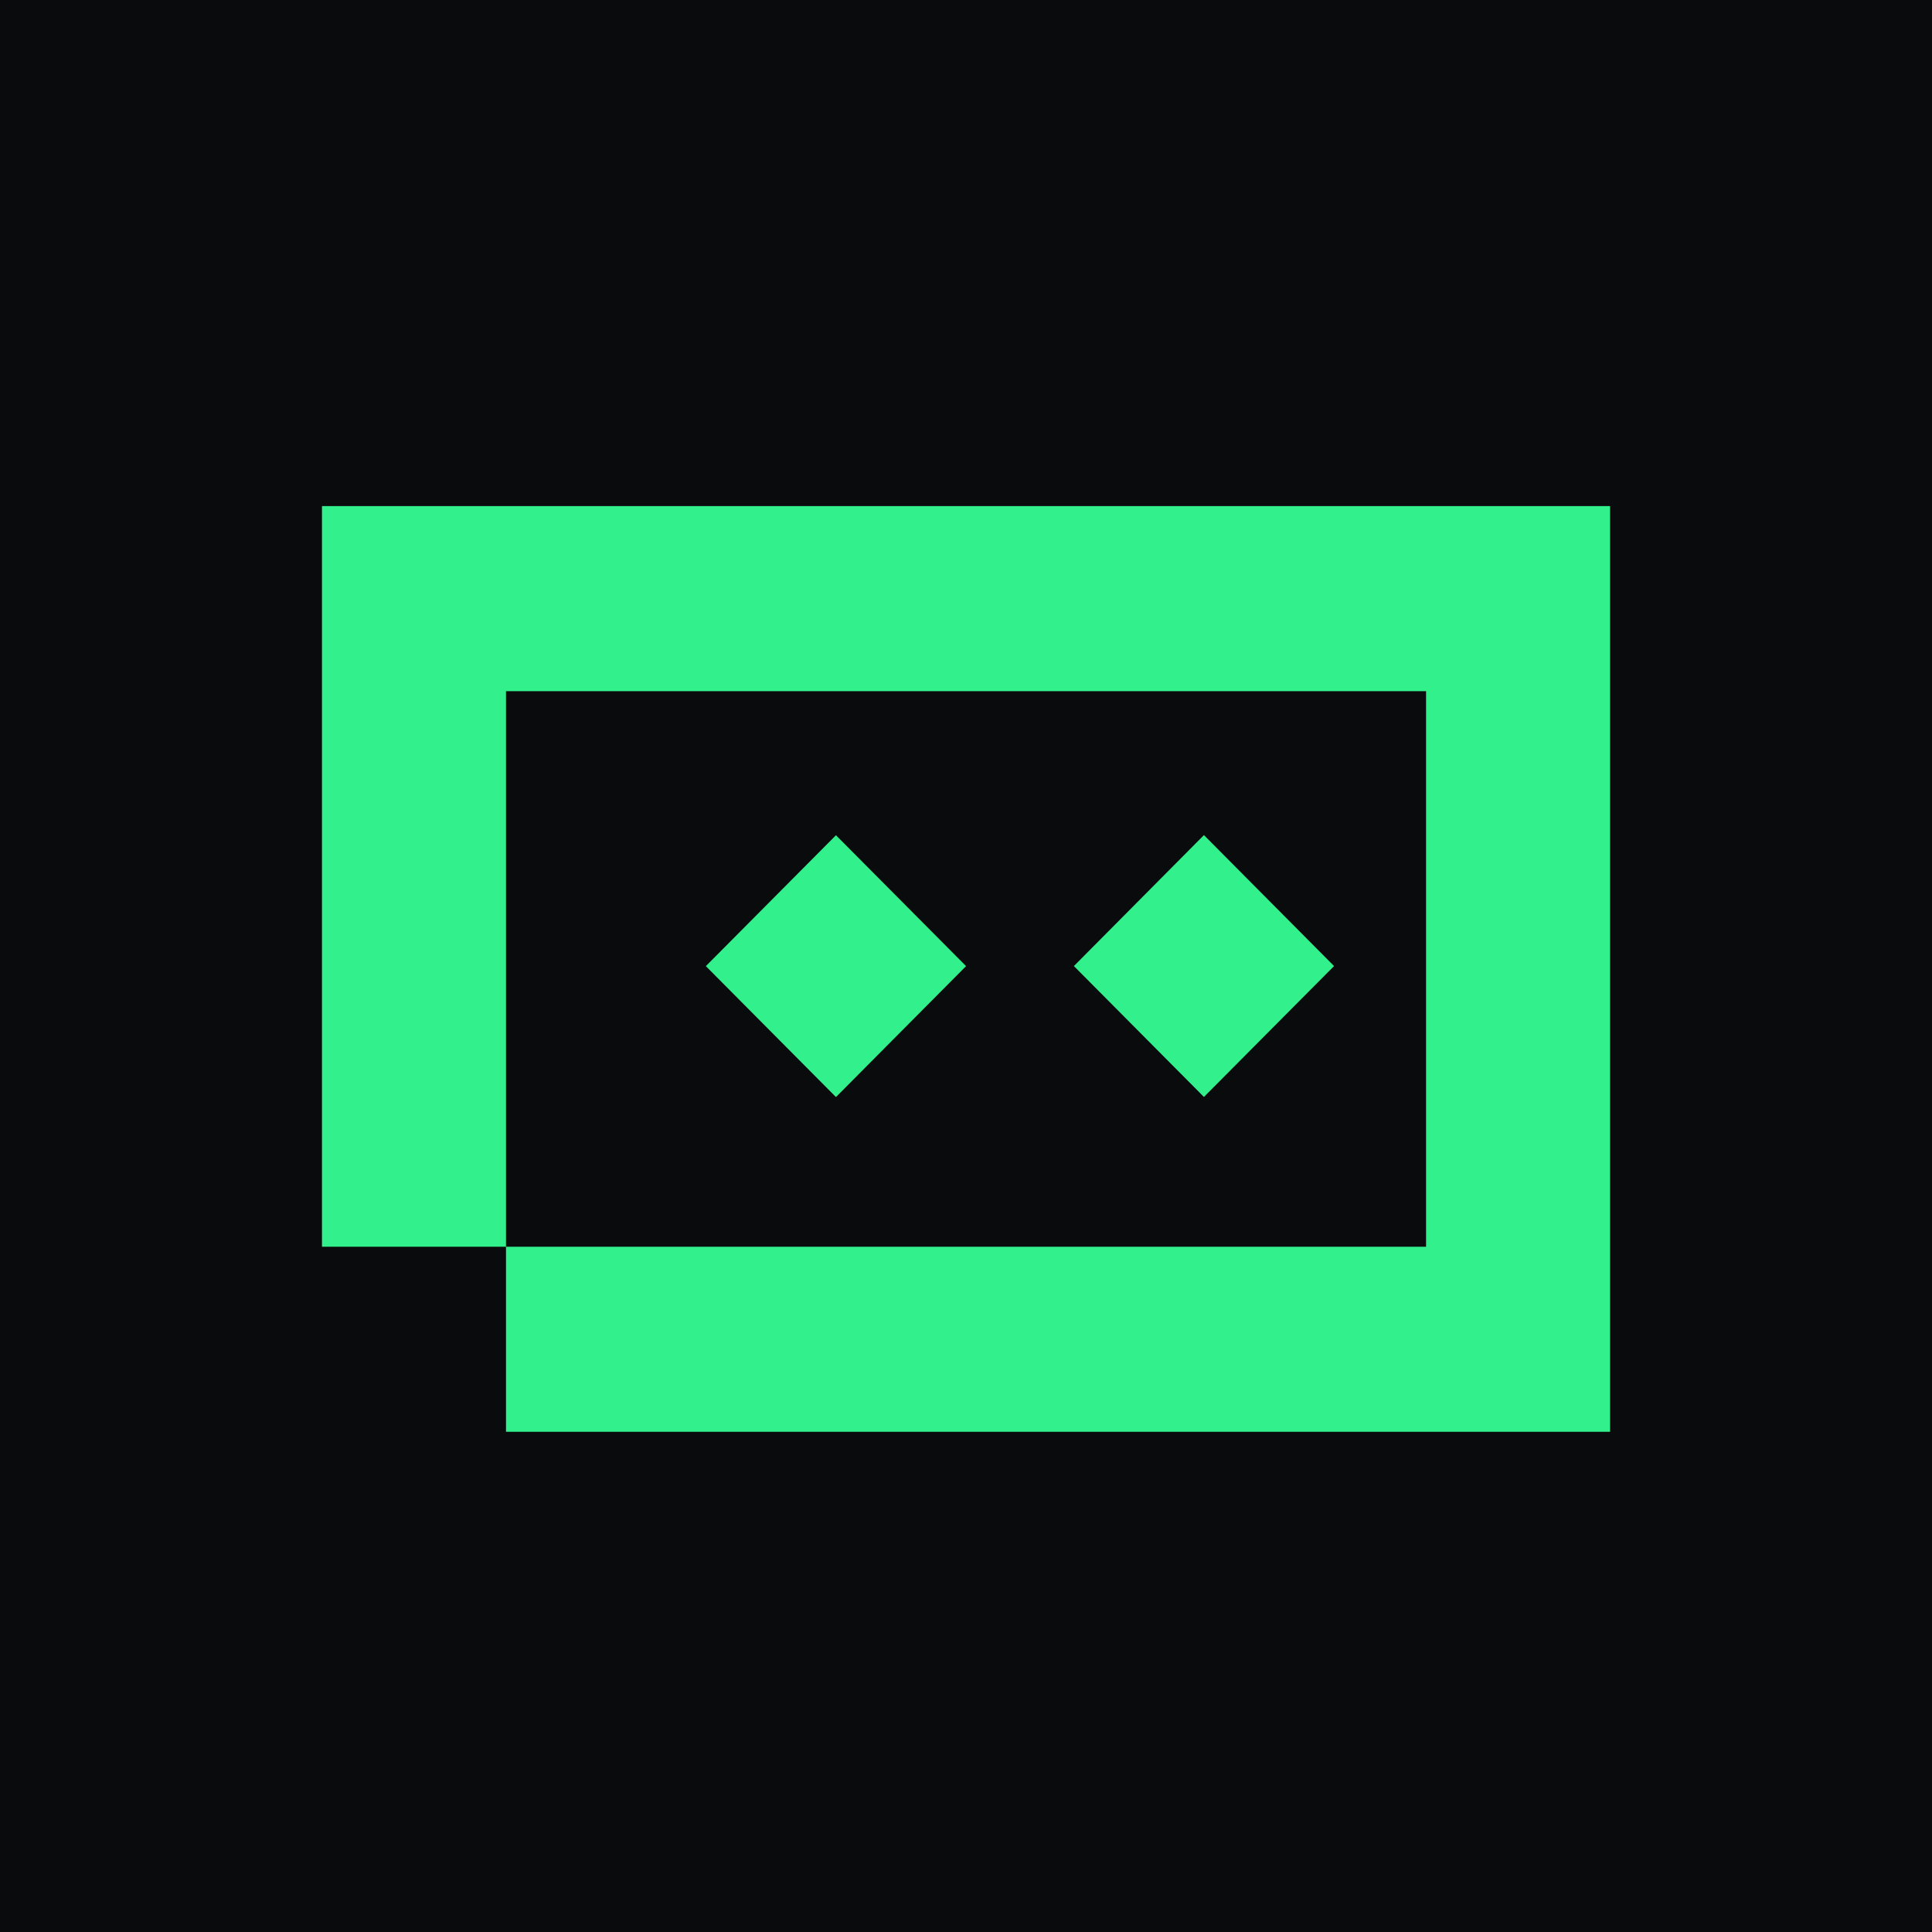
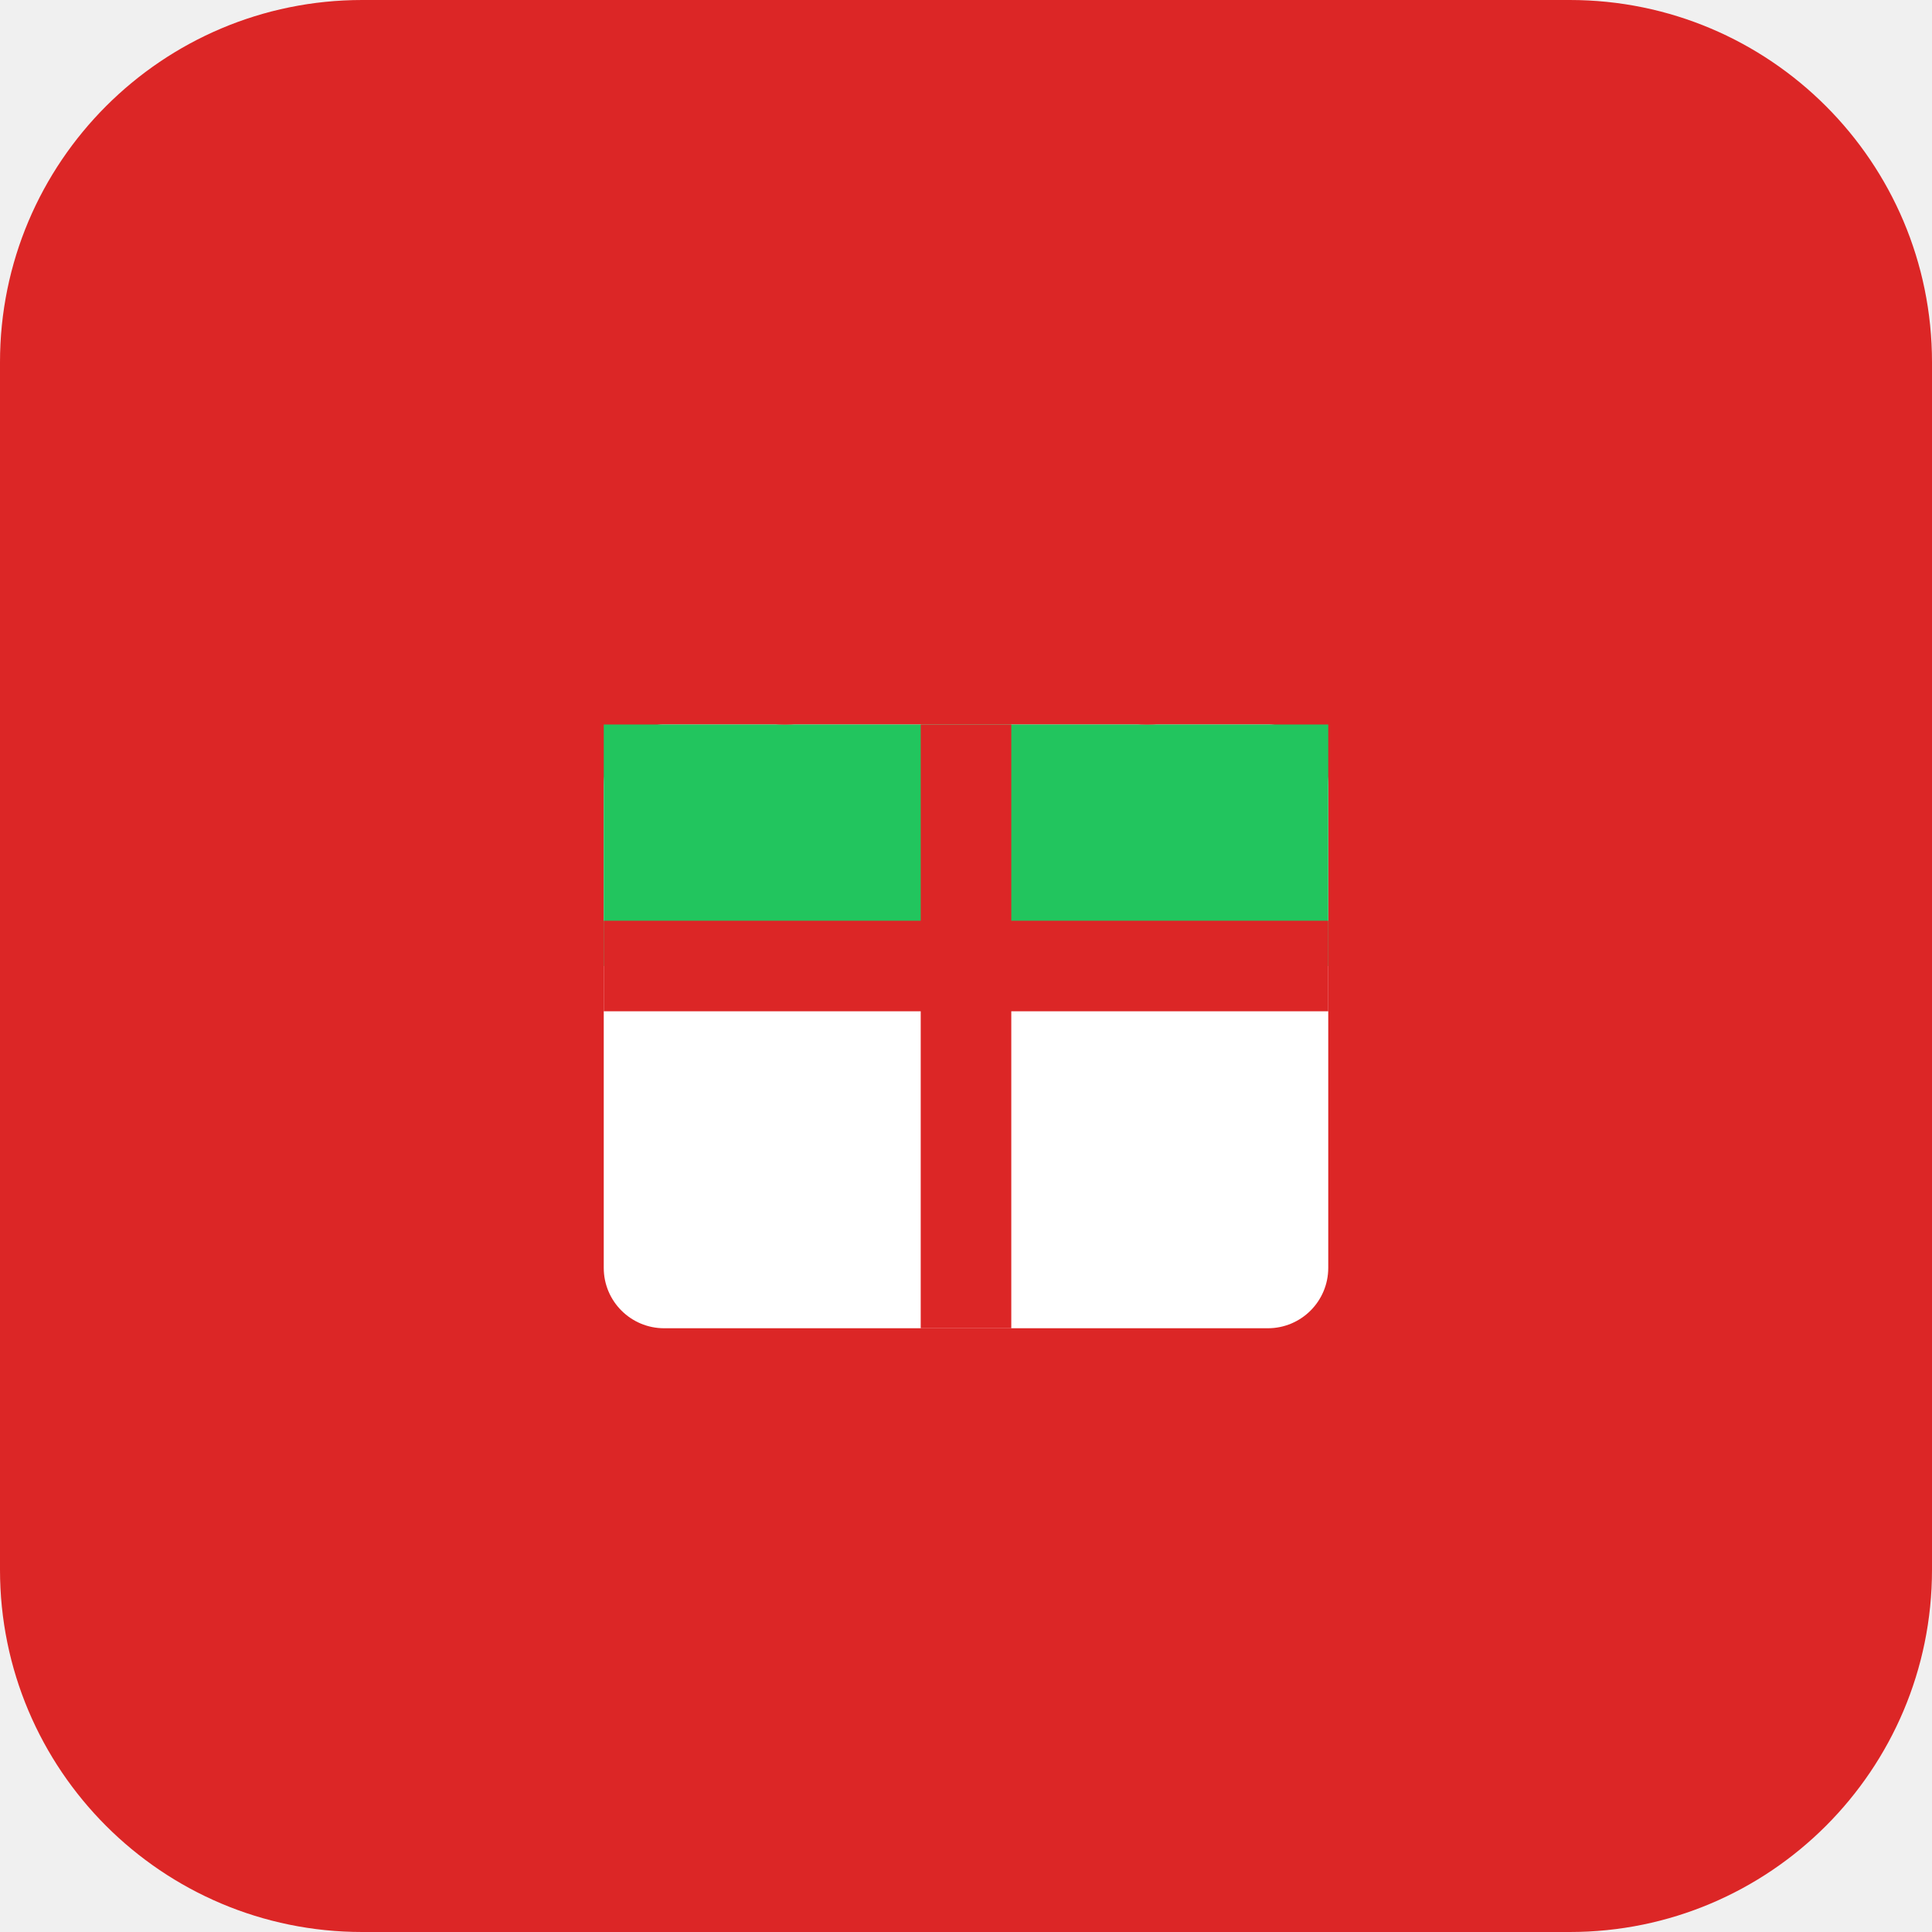
<svg xmlns="http://www.w3.org/2000/svg" width="32" height="32" viewBox="0 0 32 32" fill="none">
-   <rect width="32" height="32" fill="#0A0B0D" />
-   <path d="M26.668 23.715H8.381V20.65H5.333V8.382H26.668V23.715ZM8.381 20.65H23.62V11.448H8.381V20.65ZM16.001 16.002L13.846 18.171L11.691 16.002L13.846 13.834L16.001 16.002ZM22.096 16.001L19.941 18.169L17.787 16.001L19.941 13.832L22.096 16.001Z" fill="#32F08C" />
+   <rect width="32" height="32" rx="6" fill="#DC2626" />
+   <rect x="10" y="12" width="12" height="10" rx="1" fill="#FFFFFF" />
+   <rect x="10" y="12" width="12" height="4" fill="#22C55E" />
+   <line x1="16" y1="12" x2="16" y2="22" stroke="#DC2626" stroke-width="1.5" />
+   <line x1="10" y1="16" x2="22" y2="16" stroke="#DC2626" stroke-width="1.5" />
+   <circle cx="13" cy="10" r="2" fill="#DC2626" />
+   <circle cx="19" cy="10" r="2" fill="#DC2626" />
+   <path d="M11 10 Q16 8 21 10" stroke="#DC2626" stroke-width="1.5" fill="none" />
</svg>
